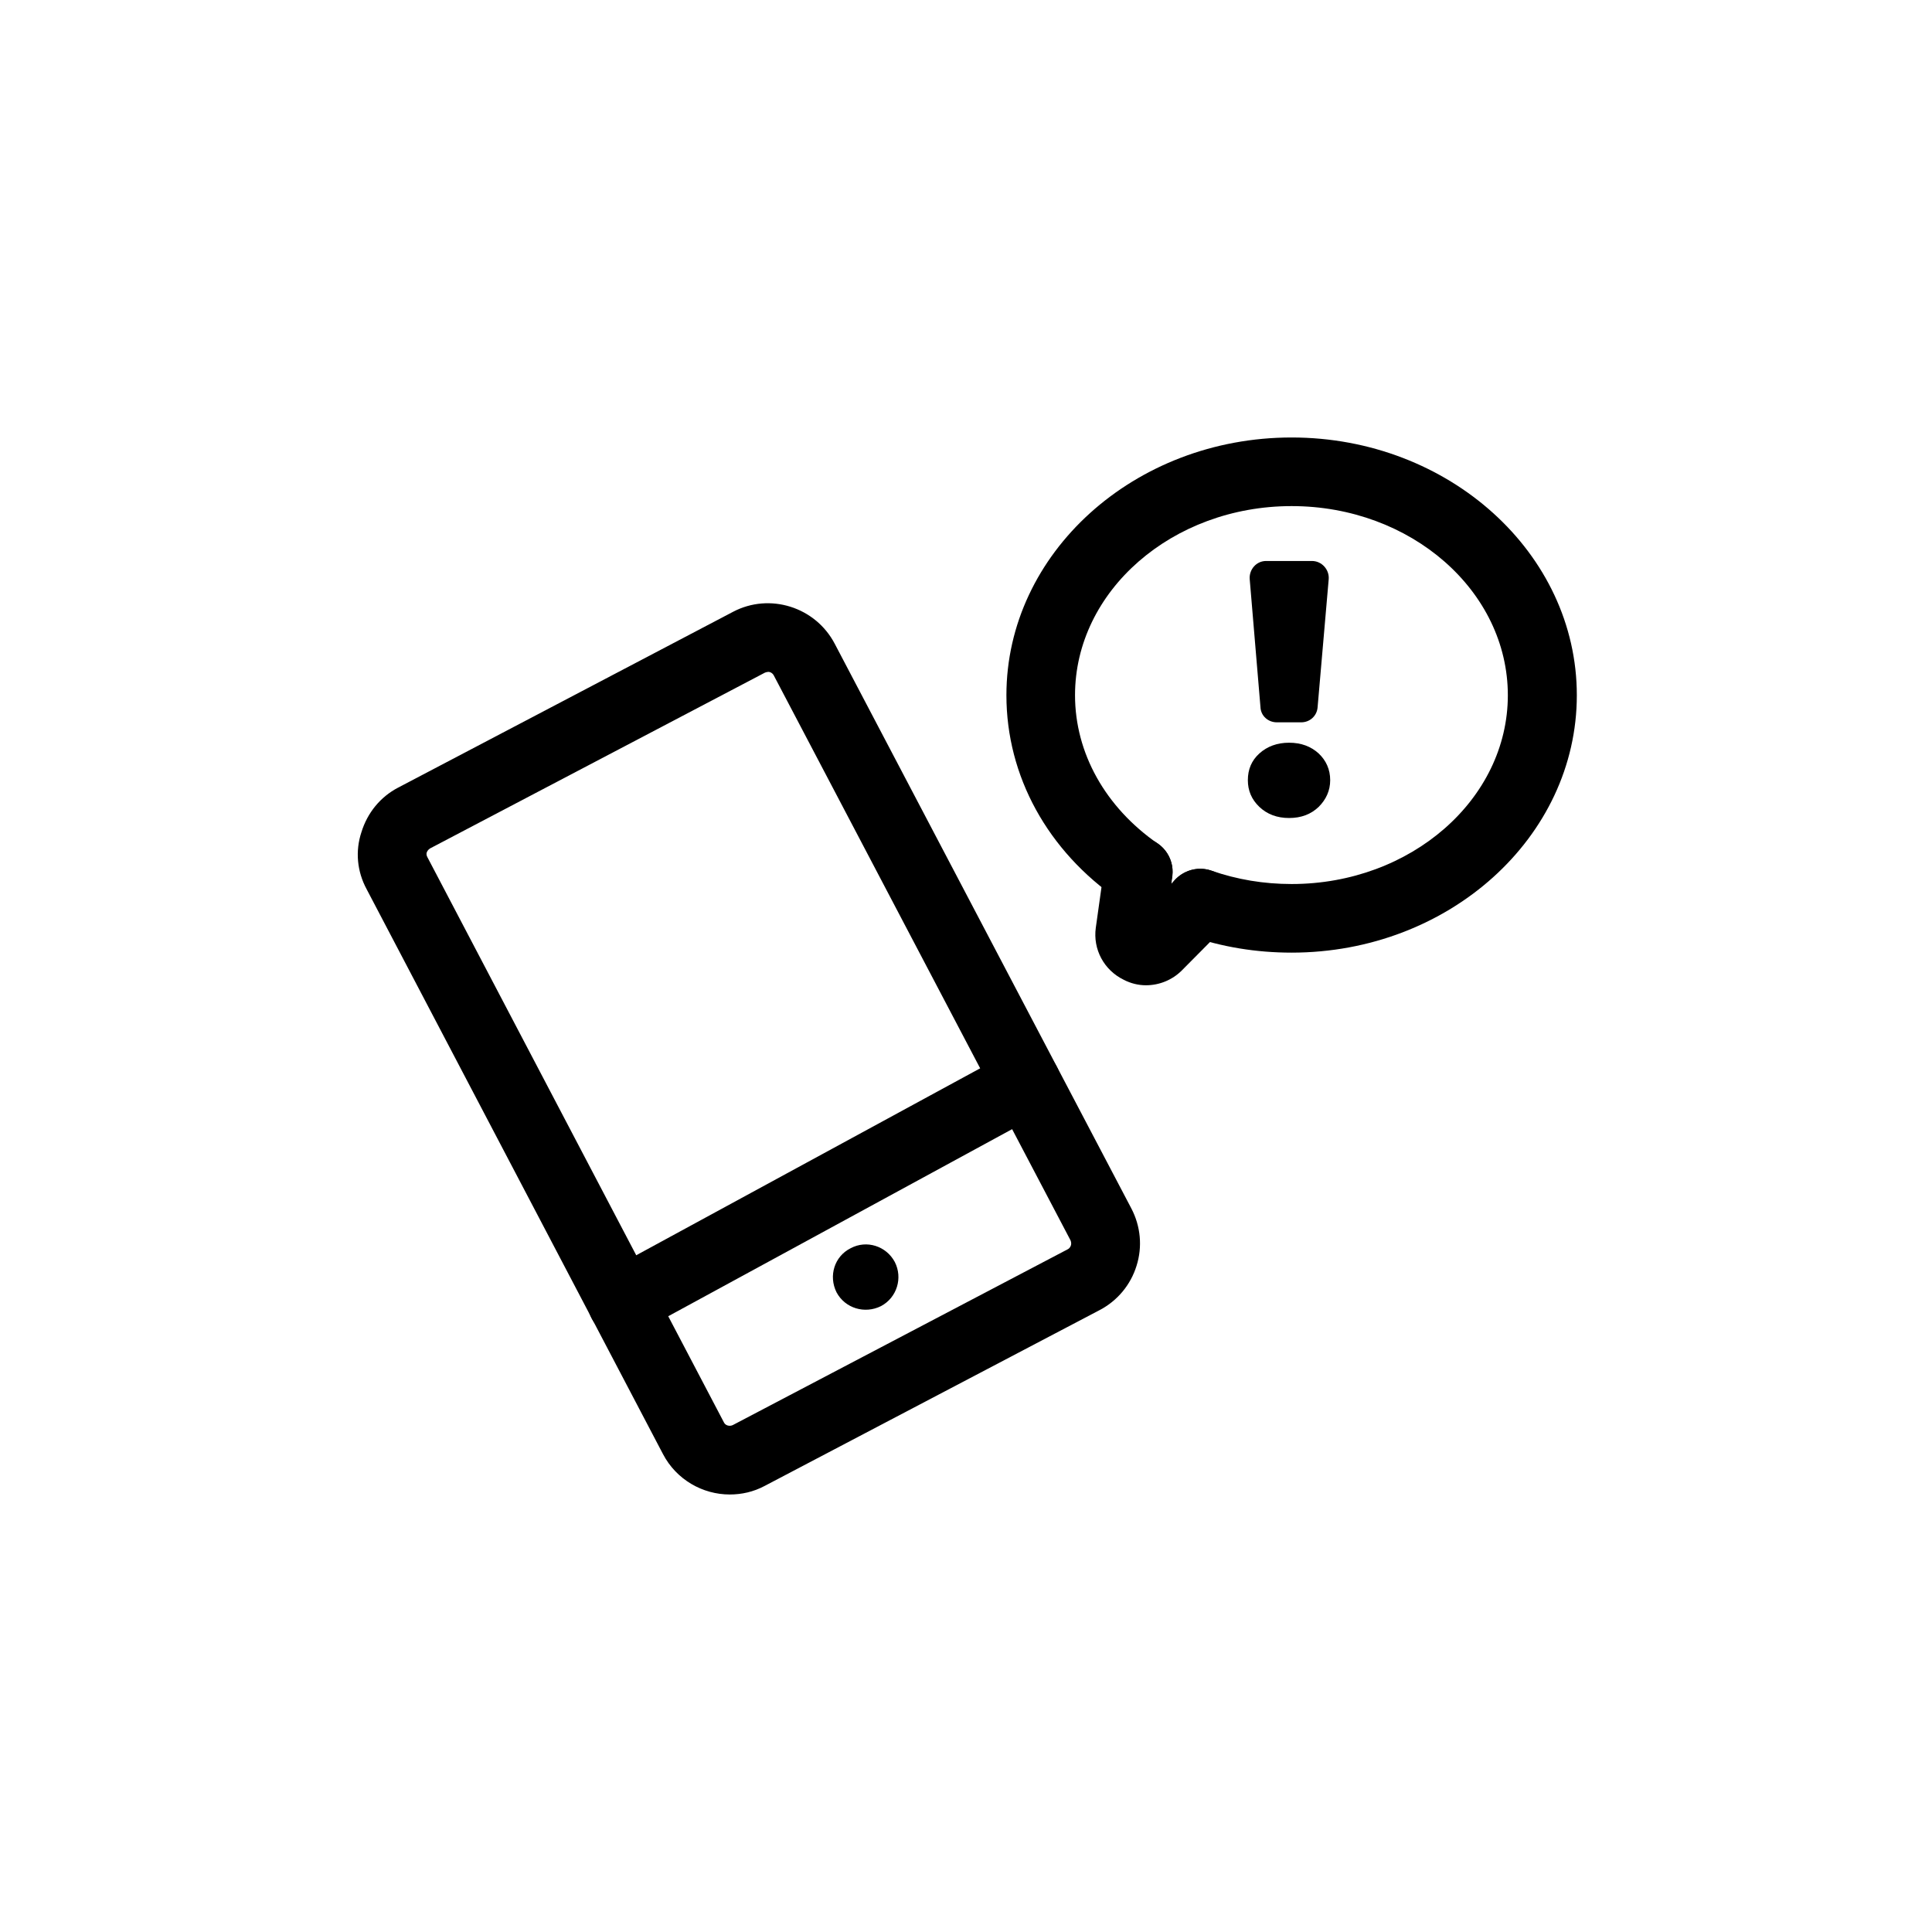
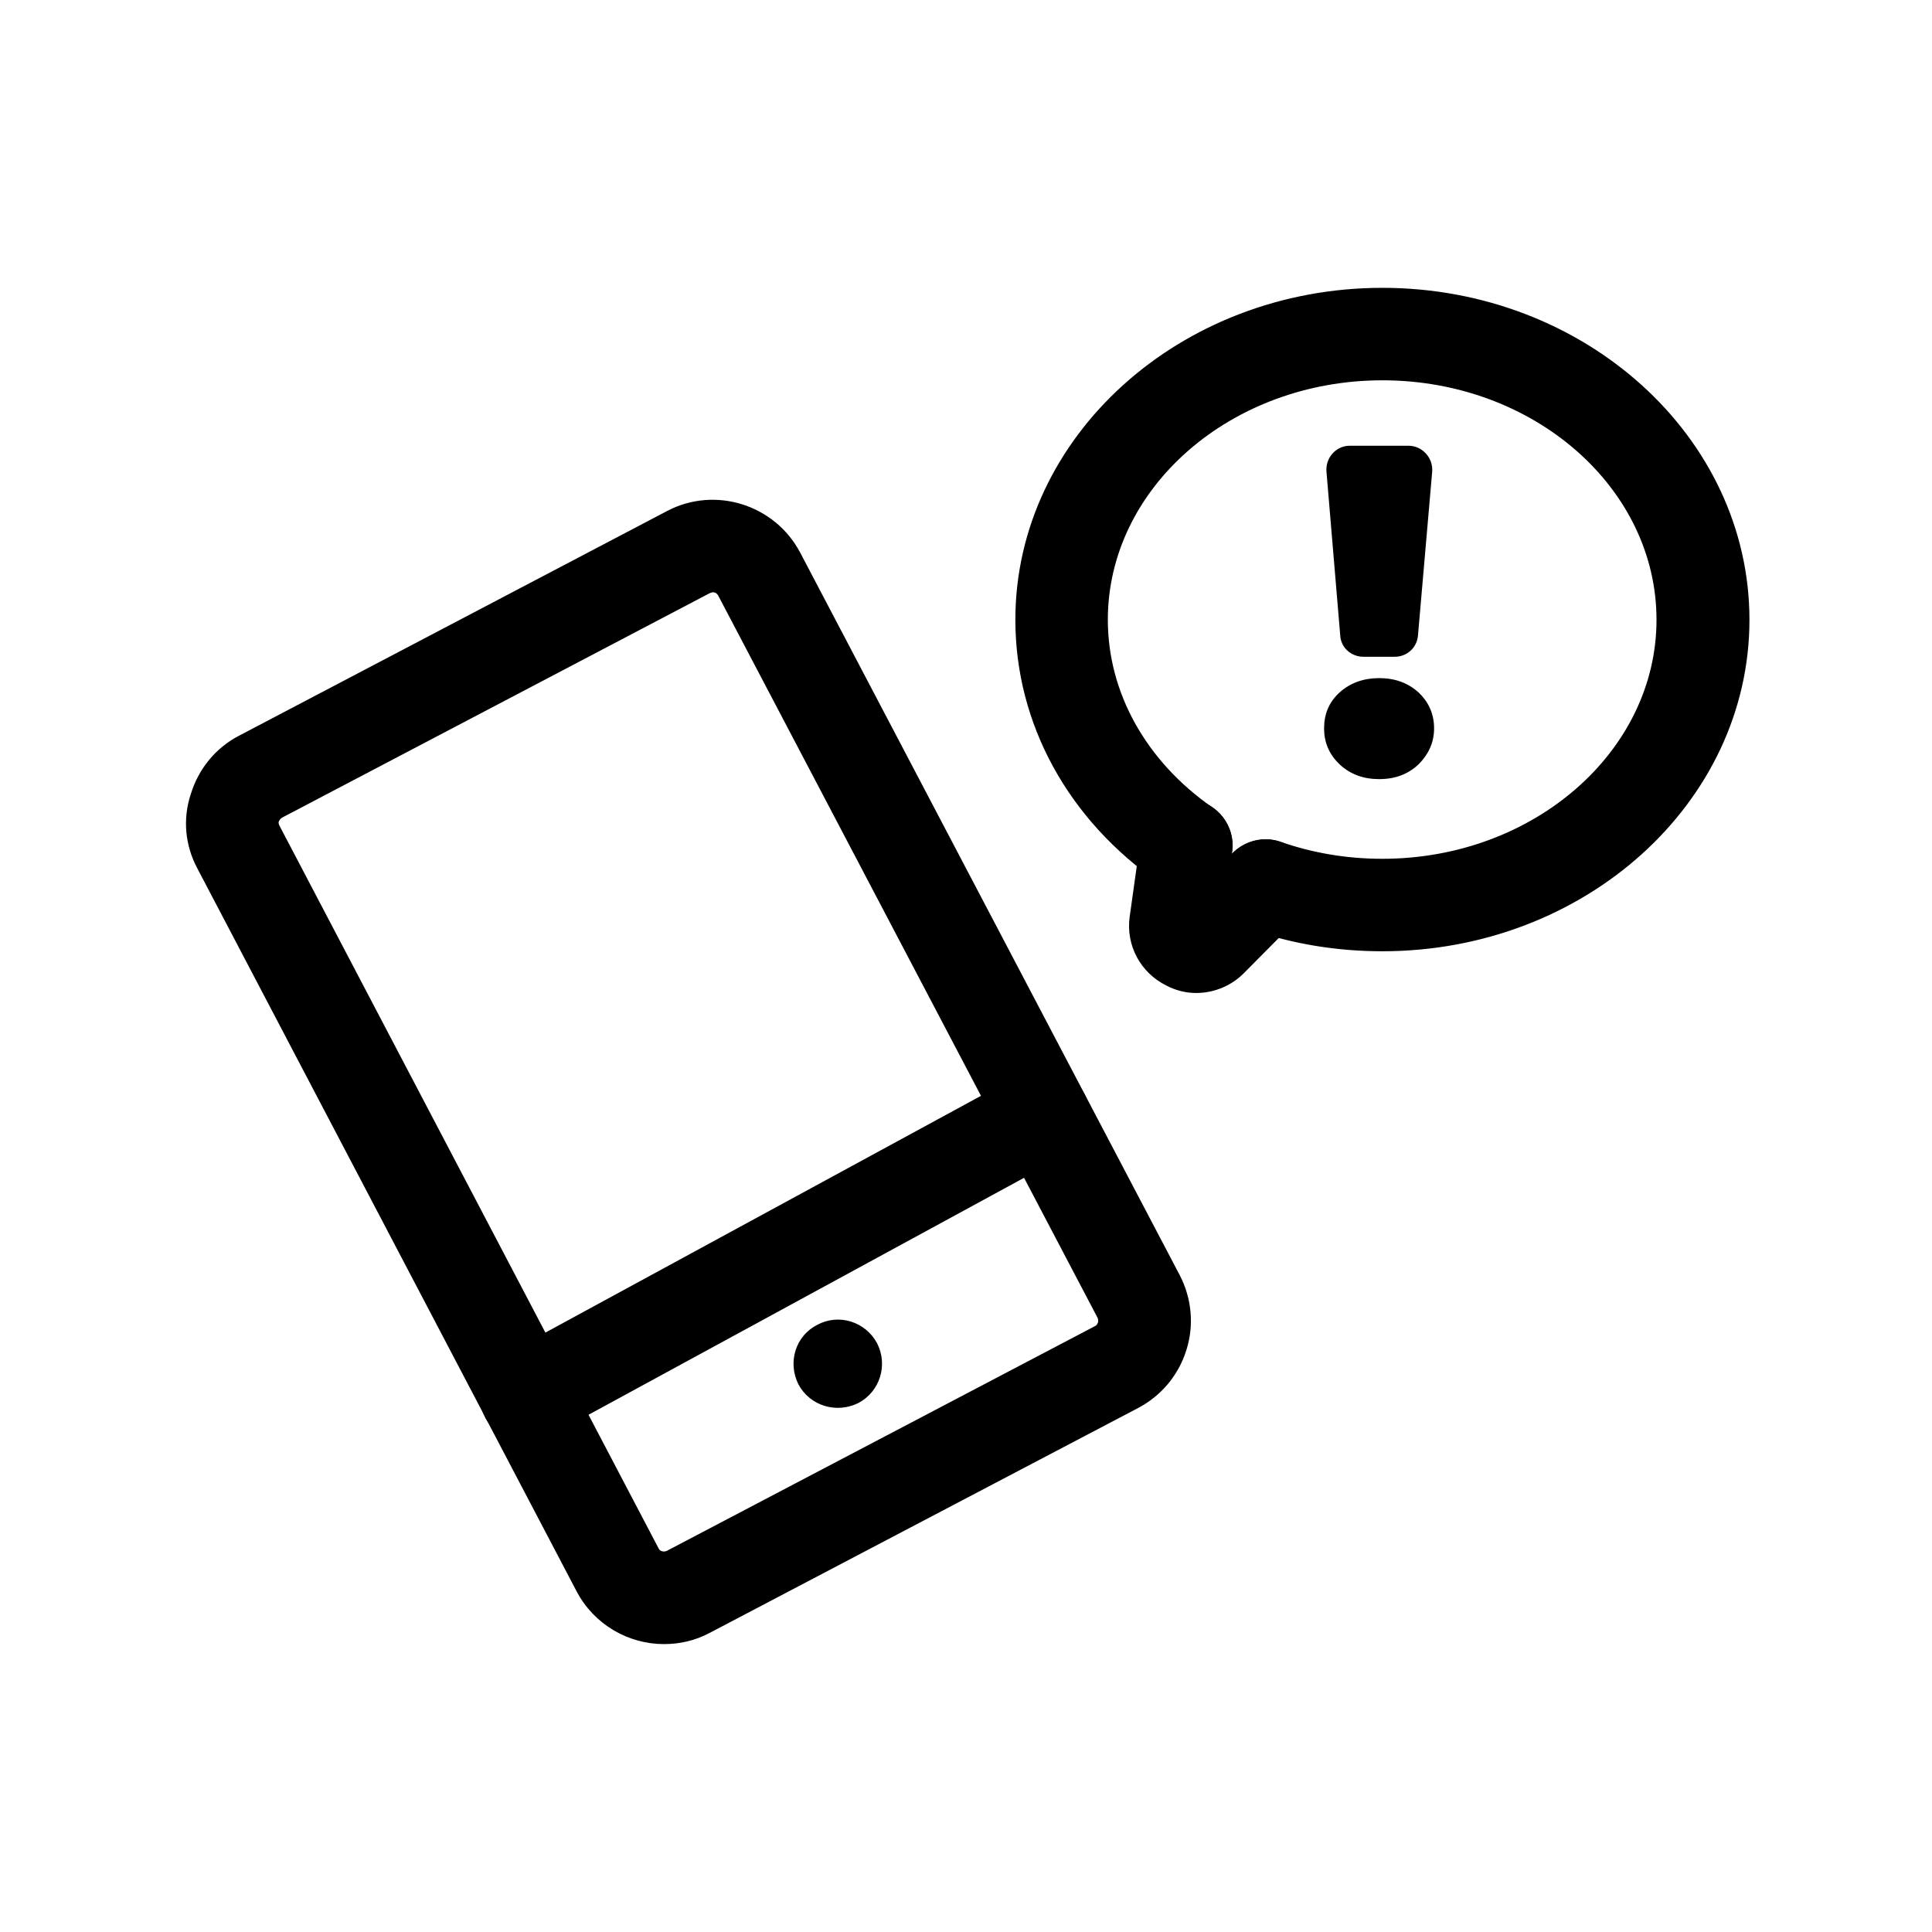
<svg xmlns="http://www.w3.org/2000/svg" viewBox="0 0 24 24" fill="none">
-   <g transform="translate(3.154,3.154) scale(0.046072)">
+   <g transform="translate(0.690,0.689) scale(0.058909)">
    <g data-part="phone">
-       <path fill="currentColor" fill-rule="nonzero" d="M 138.7 112.7 C 138.4 112.7 138.1 112.8 137.8 112.9 L 47.5 160.3 C 47.0 160.6 46.7 161.1 46.6 161.4 C 46.5 161.7 46.5 162.2 46.8 162.7 L 126.7 315.0 C 127.1 315.9 128.2 316.2 129.1 315.8 L 219.4 268.4 C 220.0 268.1 220.2 267.6 220.3 267.3 C 220.4 267.0 220.4 266.5 220.2 266.0 L 140.2 113.7 C 139.9 113.1 139.3 112.7 138.7 112.7 Z M 128.3 334.5 C 121.0 334.5 113.9 330.5 110.3 323.6 L 30.4 171.3 C 27.8 166.5 27.3 161.0 29.0 155.9 C 30.6 150.7 34.1 146.4 38.9 143.9 L 129.2 96.5 C 139.1 91.3 151.4 95.2 156.6 105.1 L 236.6 257.4 C 239.1 262.2 239.6 267.7 238.0 272.8 C 236.4 278.0 232.8 282.3 228.0 284.8 L 137.7 332.2 C 134.7 333.8 131.5 334.5 128.3 334.5" />
-       <path fill="currentColor" fill-rule="nonzero" d="M 172.8 271.8 C 175.0 276.1 173.4 281.4 169.1 283.7 C 164.7 285.9 159.4 284.3 157.1 280.0 C 154.9 275.6 156.5 270.3 160.9 268.1 C 165.2 265.8 170.5 267.5 172.8 271.8" />
-       <path fill="currentColor" fill-rule="nonzero" d="M 99.2 291.9 C 96.0 291.9 92.8 290.2 91.1 287.1 C 88.7 282.6 90.3 277.0 94.8 274.5 L 203.9 215.2 C 208.4 212.8 214.0 214.5 216.4 219.0 C 218.9 223.5 217.2 229.1 212.7 231.5 L 103.7 290.8 C 102.3 291.6 100.7 291.9 99.2 291.9" />
+       <path fill="currentColor" fill-rule="nonzero" stroke="currentColor" stroke-width="1.0" stroke-linejoin="round" stroke-linecap="round" d="M 138.7 112.7 C 138.4 112.7 138.1 112.8 137.8 112.9 L 47.5 160.3 C 47.0 160.6 46.7 161.1 46.6 161.4 C 46.5 161.7 46.5 162.2 46.8 162.7 L 126.7 315.0 C 127.1 315.9 128.2 316.2 129.1 315.8 L 219.4 268.4 C 220.0 268.1 220.2 267.6 220.3 267.3 C 220.4 267.0 220.4 266.5 220.2 266.0 L 140.2 113.7 C 139.9 113.1 139.3 112.7 138.7 112.7 Z M 128.3 334.5 C 121.0 334.5 113.9 330.5 110.3 323.6 L 30.4 171.3 C 27.8 166.5 27.3 161.0 29.0 155.9 C 30.6 150.7 34.1 146.4 38.9 143.9 L 129.2 96.5 C 139.1 91.3 151.4 95.2 156.6 105.1 L 236.6 257.4 C 239.1 262.2 239.6 267.7 238.0 272.8 C 236.4 278.0 232.8 282.3 228.0 284.8 L 137.7 332.2 C 134.7 333.8 131.5 334.5 128.3 334.5" />
+       <path fill="currentColor" fill-rule="nonzero" stroke="currentColor" stroke-width="1.0" stroke-linejoin="round" stroke-linecap="round" d="M 172.8 271.8 C 175.0 276.1 173.4 281.4 169.1 283.7 C 164.7 285.9 159.4 284.3 157.1 280.0 C 154.9 275.6 156.5 270.3 160.9 268.1 C 165.2 265.8 170.5 267.5 172.8 271.8" />
+       <path fill="currentColor" fill-rule="nonzero" stroke="currentColor" stroke-width="1.0" stroke-linejoin="round" stroke-linecap="round" d="M 99.2 291.9 C 96.0 291.9 92.8 290.2 91.1 287.1 C 88.7 282.6 90.3 277.0 94.8 274.5 L 203.9 215.2 C 208.4 212.8 214.0 214.5 216.4 219.0 C 218.9 223.5 217.2 229.1 212.7 231.5 L 103.7 290.8 C 102.3 291.6 100.7 291.9 99.2 291.9" />
    </g>
    <g data-part="alert">
-       <path fill="currentColor" fill-rule="nonzero" d="M 279.8 188.4 C 270.3 188.4 261.0 186.9 252.1 183.8 C 247.3 182.1 244.8 176.8 246.4 172.0 C 248.1 167.2 253.4 164.6 258.2 166.3 C 265.1 168.7 272.3 169.9 279.8 169.9 C 312.0 169.9 338.1 147.0 338.1 119.0 C 338.1 90.9 312.0 68.0 279.8 68.0 C 247.6 68.0 221.4 90.9 221.4 119.0 C 221.4 134.6 229.6 149.2 243.7 159.0 C 247.9 161.9 249.0 167.6 246.1 171.8 C 243.2 176.0 237.4 177.1 233.2 174.2 C 214.0 161.0 202.9 140.8 202.9 119.0 C 202.9 80.7 237.4 49.5 279.8 49.5 C 322.2 49.5 356.7 80.7 356.7 119.0 C 356.7 157.3 322.2 188.4 279.8 188.4" />
-       <path fill="currentColor" fill-rule="nonzero" d="M 240.5 197.2 C 238.5 197.2 236.4 196.7 234.5 195.7 C 229.2 193.1 226.2 187.5 227.0 181.7 L 229.3 165.3 C 230.0 160.2 234.7 156.7 239.7 157.4 C 244.8 158.1 248.3 162.8 247.6 167.8 L 247.4 169.8 L 248.6 168.5 C 252.3 164.9 258.1 164.9 261.7 168.5 C 265.4 172.1 265.4 178.0 261.7 181.6 L 250.2 193.2 C 247.6 195.8 244.1 197.2 240.5 197.2" />
-       <path fill="currentColor" fill-rule="nonzero" d="M 271.4 122.2 L 268.5 87.7 C 268.3 85.1 270.3 82.8 272.9 82.8 L 285.3 82.8 C 287.9 82.8 290.0 85.1 289.8 87.7 L 286.8 122.3 C 286.6 124.6 284.7 126.3 282.4 126.3 L 275.8 126.3 C 273.5 126.3 271.5 124.6 271.4 122.2 Z M 279.1 152.1 C 275.9 152.1 273.2 151.1 271.1 149.1 C 269.0 147.1 268.0 144.7 268.0 141.9 C 268.0 139.0 269.0 136.6 271.1 134.7 C 273.2 132.8 275.9 131.8 279.1 131.8 C 282.4 131.8 285.0 132.8 287.1 134.7 C 289.1 136.6 290.2 139.0 290.2 141.9 C 290.2 144.7 289.1 147.1 287.1 149.1 C 285.0 151.1 282.4 152.1 279.1 152.1" />
+       <path fill="currentColor" fill-rule="nonzero" stroke="currentColor" stroke-width="1.0" stroke-linejoin="round" stroke-linecap="round" d="M 279.8 188.4 C 270.3 188.4 261.0 186.9 252.1 183.8 C 247.3 182.1 244.8 176.8 246.4 172.0 C 248.1 167.2 253.4 164.6 258.2 166.3 C 265.1 168.7 272.3 169.9 279.8 169.9 C 312.0 169.9 338.1 147.0 338.1 119.0 C 338.1 90.9 312.0 68.0 279.8 68.0 C 247.6 68.0 221.4 90.9 221.4 119.0 C 221.4 134.6 229.6 149.2 243.7 159.0 C 247.9 161.9 249.0 167.6 246.1 171.8 C 243.2 176.0 237.4 177.1 233.2 174.2 C 214.0 161.0 202.9 140.8 202.9 119.0 C 202.9 80.7 237.4 49.5 279.8 49.5 C 322.2 49.5 356.7 80.7 356.7 119.0 C 356.7 157.3 322.2 188.4 279.8 188.4" />
+       <path fill="currentColor" fill-rule="nonzero" stroke="currentColor" stroke-width="1.0" stroke-linejoin="round" stroke-linecap="round" d="M 240.5 197.2 C 238.5 197.2 236.4 196.7 234.5 195.7 C 229.2 193.1 226.2 187.5 227.0 181.7 L 229.3 165.3 C 230.0 160.2 234.7 156.7 239.7 157.4 C 244.8 158.1 248.3 162.8 247.6 167.8 L 247.4 169.8 L 248.6 168.5 C 252.3 164.9 258.1 164.9 261.7 168.5 C 265.4 172.1 265.4 178.0 261.7 181.6 L 250.2 193.2 C 247.6 195.8 244.1 197.2 240.5 197.2" />
+       <path fill="currentColor" fill-rule="nonzero" stroke="currentColor" stroke-width="1.0" stroke-linejoin="round" stroke-linecap="round" d="M 271.4 122.2 L 268.5 87.7 C 268.3 85.1 270.3 82.8 272.9 82.8 L 285.3 82.8 C 287.9 82.8 290.0 85.1 289.8 87.7 L 286.8 122.3 C 286.6 124.6 284.7 126.3 282.4 126.3 L 275.8 126.3 C 273.5 126.3 271.5 124.6 271.4 122.2 Z M 279.1 152.1 C 275.9 152.1 273.2 151.1 271.1 149.1 C 269.0 147.1 268.0 144.7 268.0 141.9 C 268.0 139.0 269.0 136.6 271.1 134.7 C 273.2 132.8 275.9 131.8 279.1 131.8 C 282.4 131.8 285.0 132.8 287.1 134.7 C 289.1 136.6 290.2 139.0 290.2 141.9 C 290.2 144.7 289.1 147.1 287.1 149.1 C 285.0 151.1 282.4 152.1 279.1 152.1" />
    </g>
  </g>
</svg>
